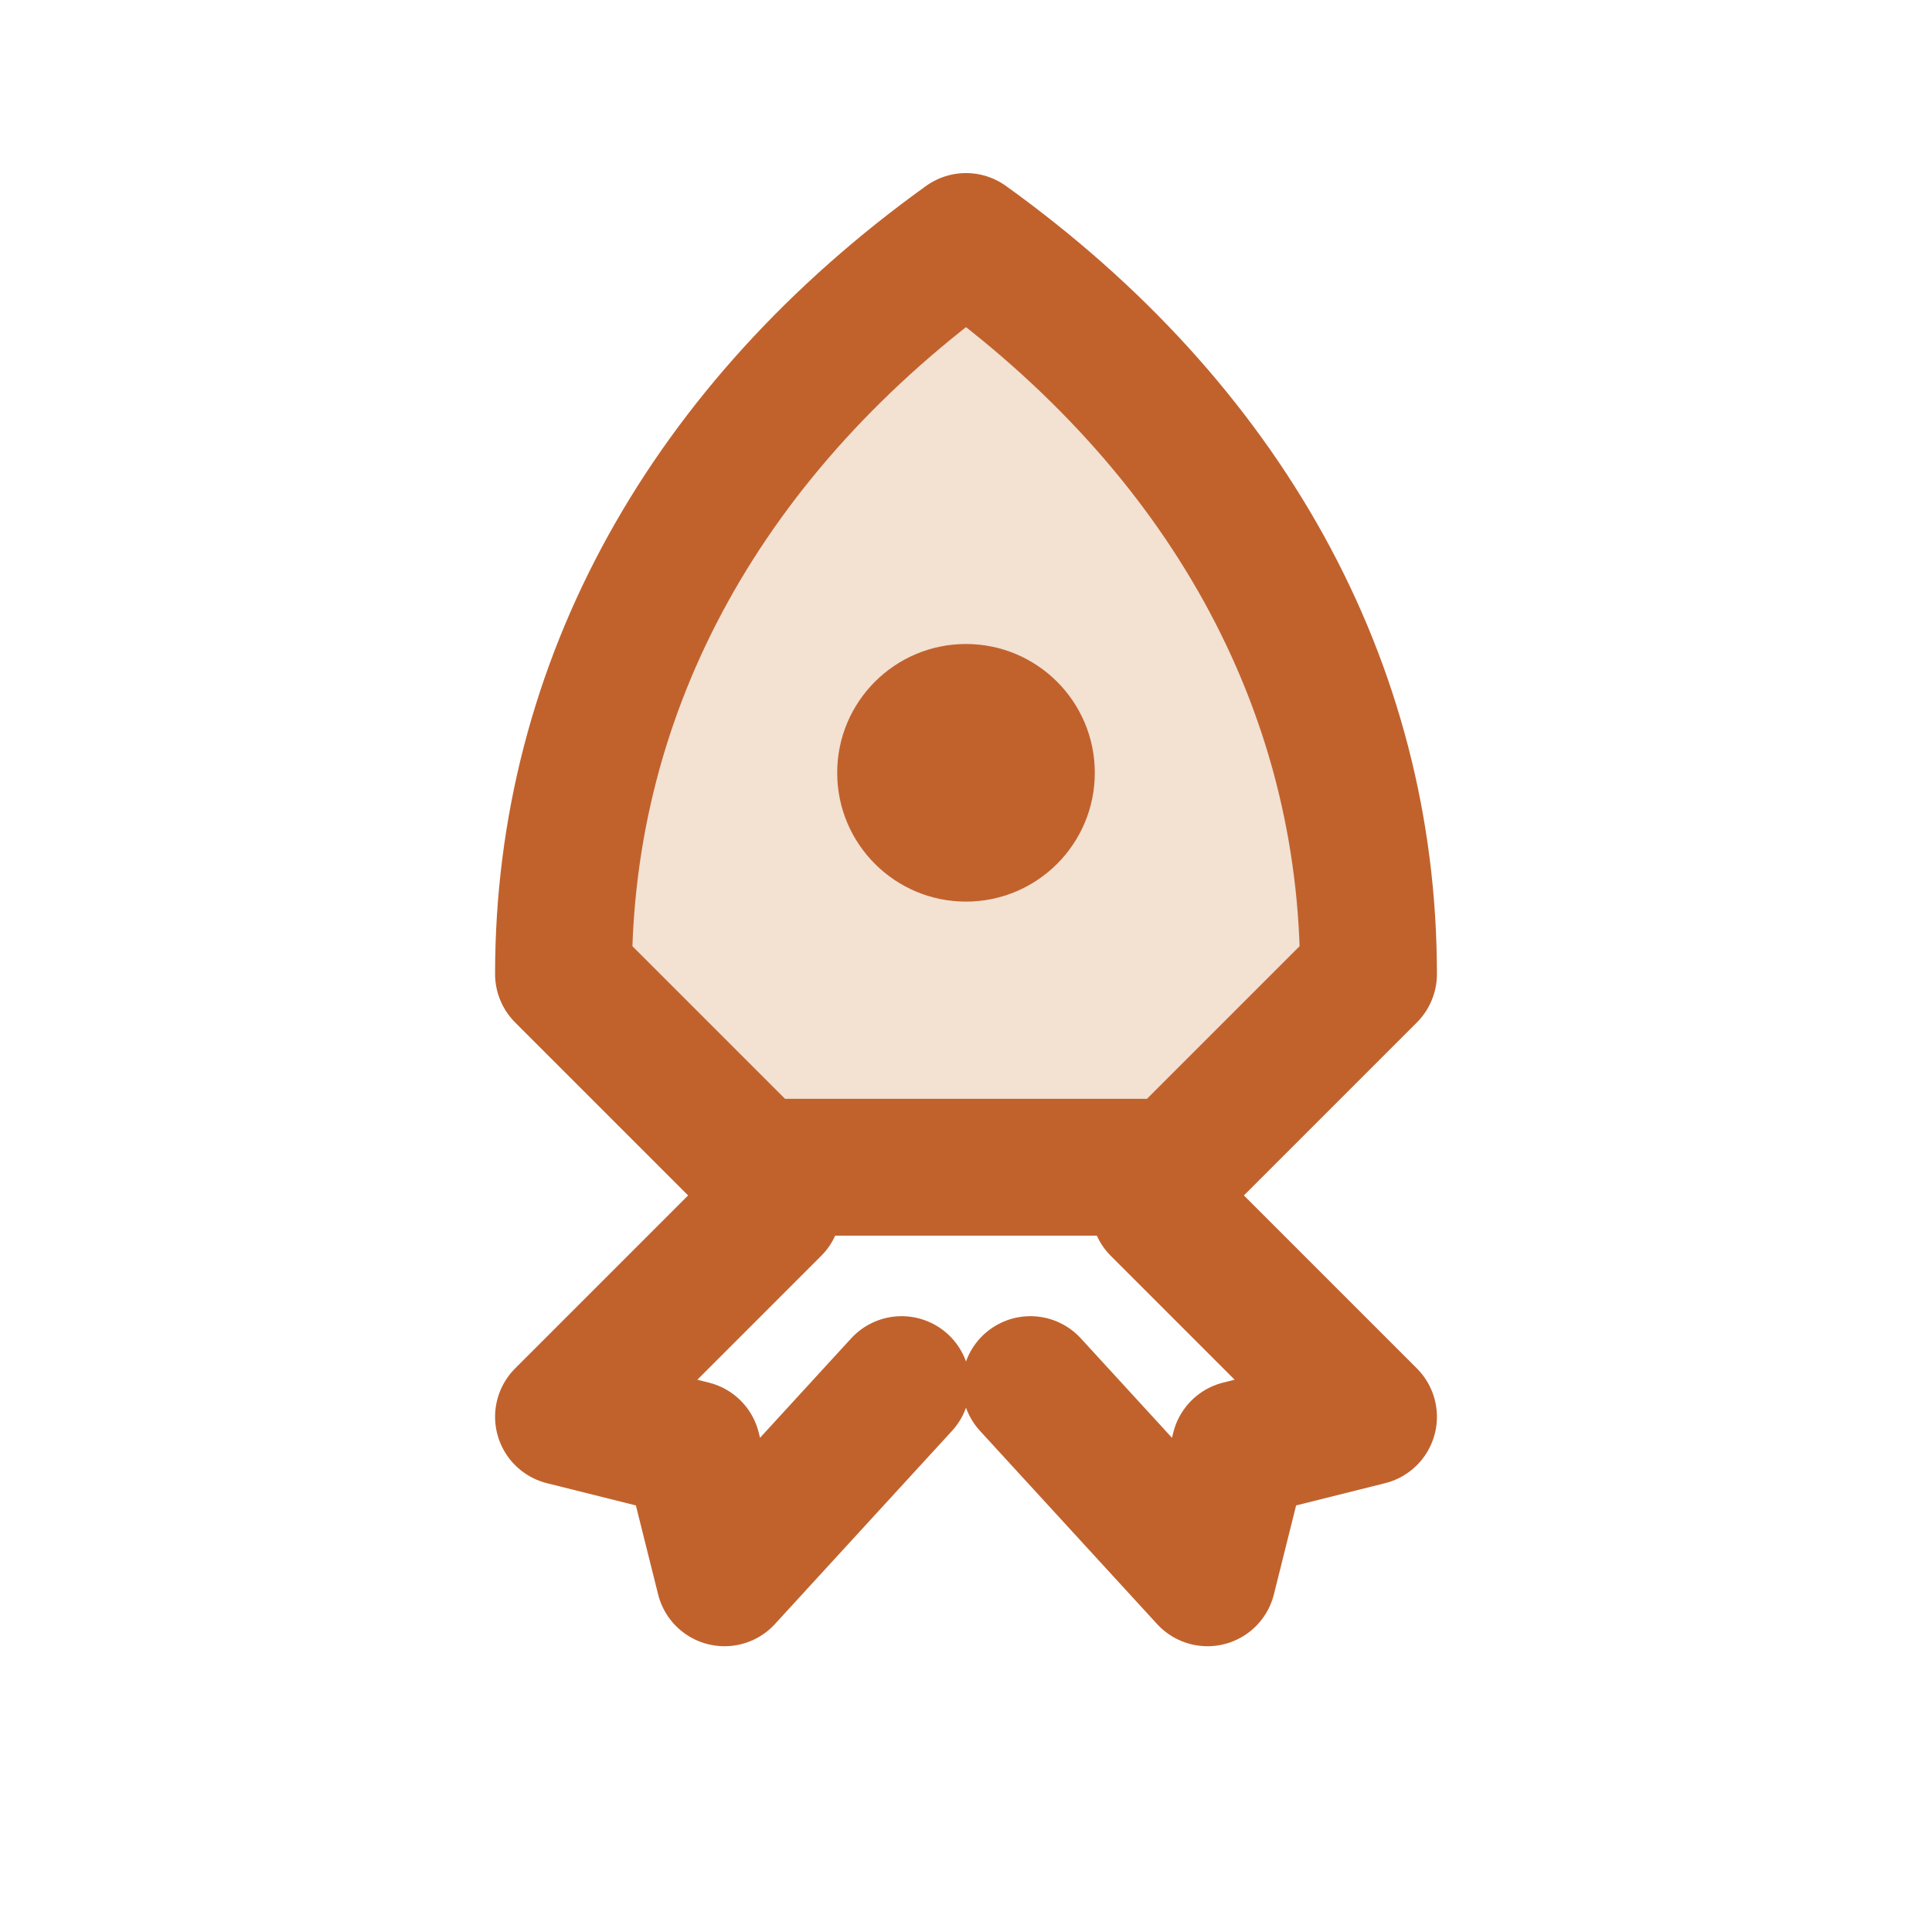
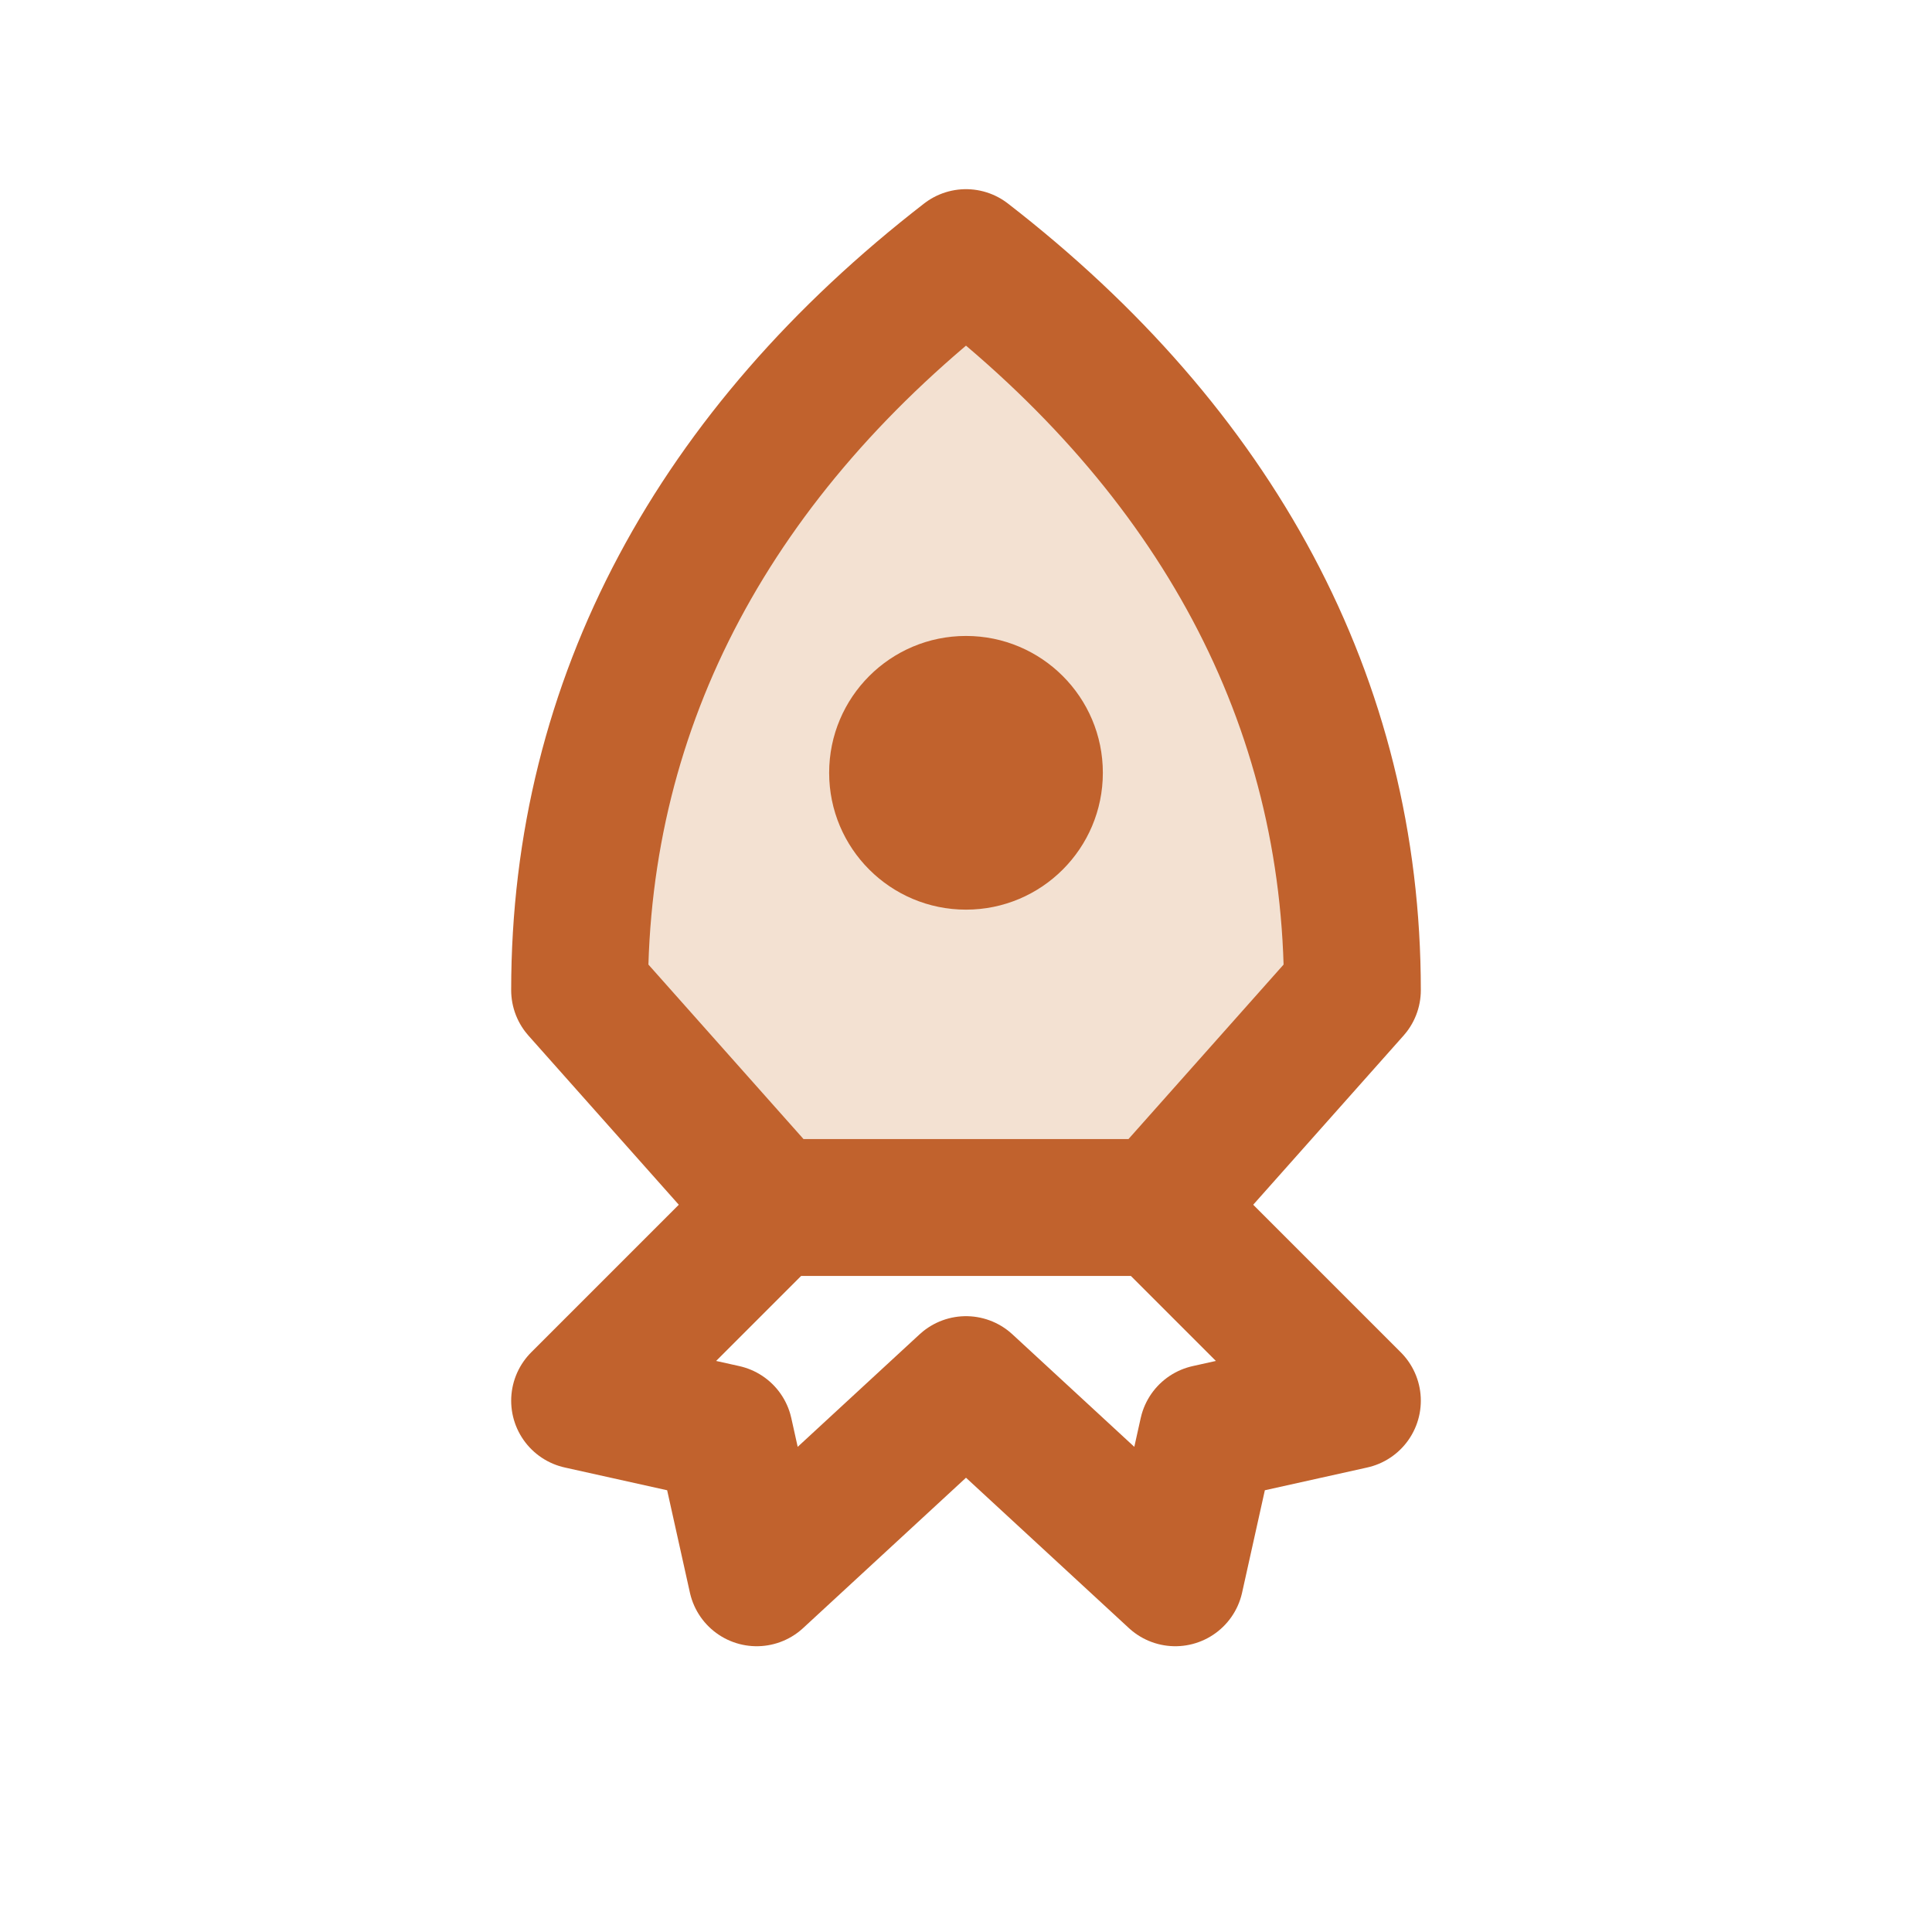
<svg xmlns="http://www.w3.org/2000/svg" viewBox="0 0 24 24" width="24" height="24" fill="none" stroke="#C1622D" stroke-width="1.7" stroke-linecap="round" stroke-linejoin="round">
-   <path d="M12 3c3.2 2.3 5 5.5 5 9.1l-2.4 2.4H9.4L7 12.1C7 8.5 8.8 5.3 12 3z" fill="#F3E1D2" />
-   <circle cx="12" cy="9.6" r="1.6" fill="#C1622D" stroke="none" />
-   <path d="M9.6 15 7 17.6l1.6.4.4 1.6 2.2-2.4M14.4 15 17 17.6l-1.6.4-.4 1.6-2.2-2.4" />
+   <path d="M12 3.2c3.1 2.4 4.8 5.5 4.8 9.1L14.4 15H9.6l-2.4-2.7c0-3.6 1.7-6.7 4.8-9.1z" fill="#F3E1D2" />
+   <circle cx="12" cy="9.6" r="1.7" fill="#C1622D" stroke="none" />
+   <path d="M9.6 15 7.2 17.4l1.8.4.4 1.8L12 17.2l2.6 2.4.4-1.8 1.8-.4L14.4 15" />
</svg>
